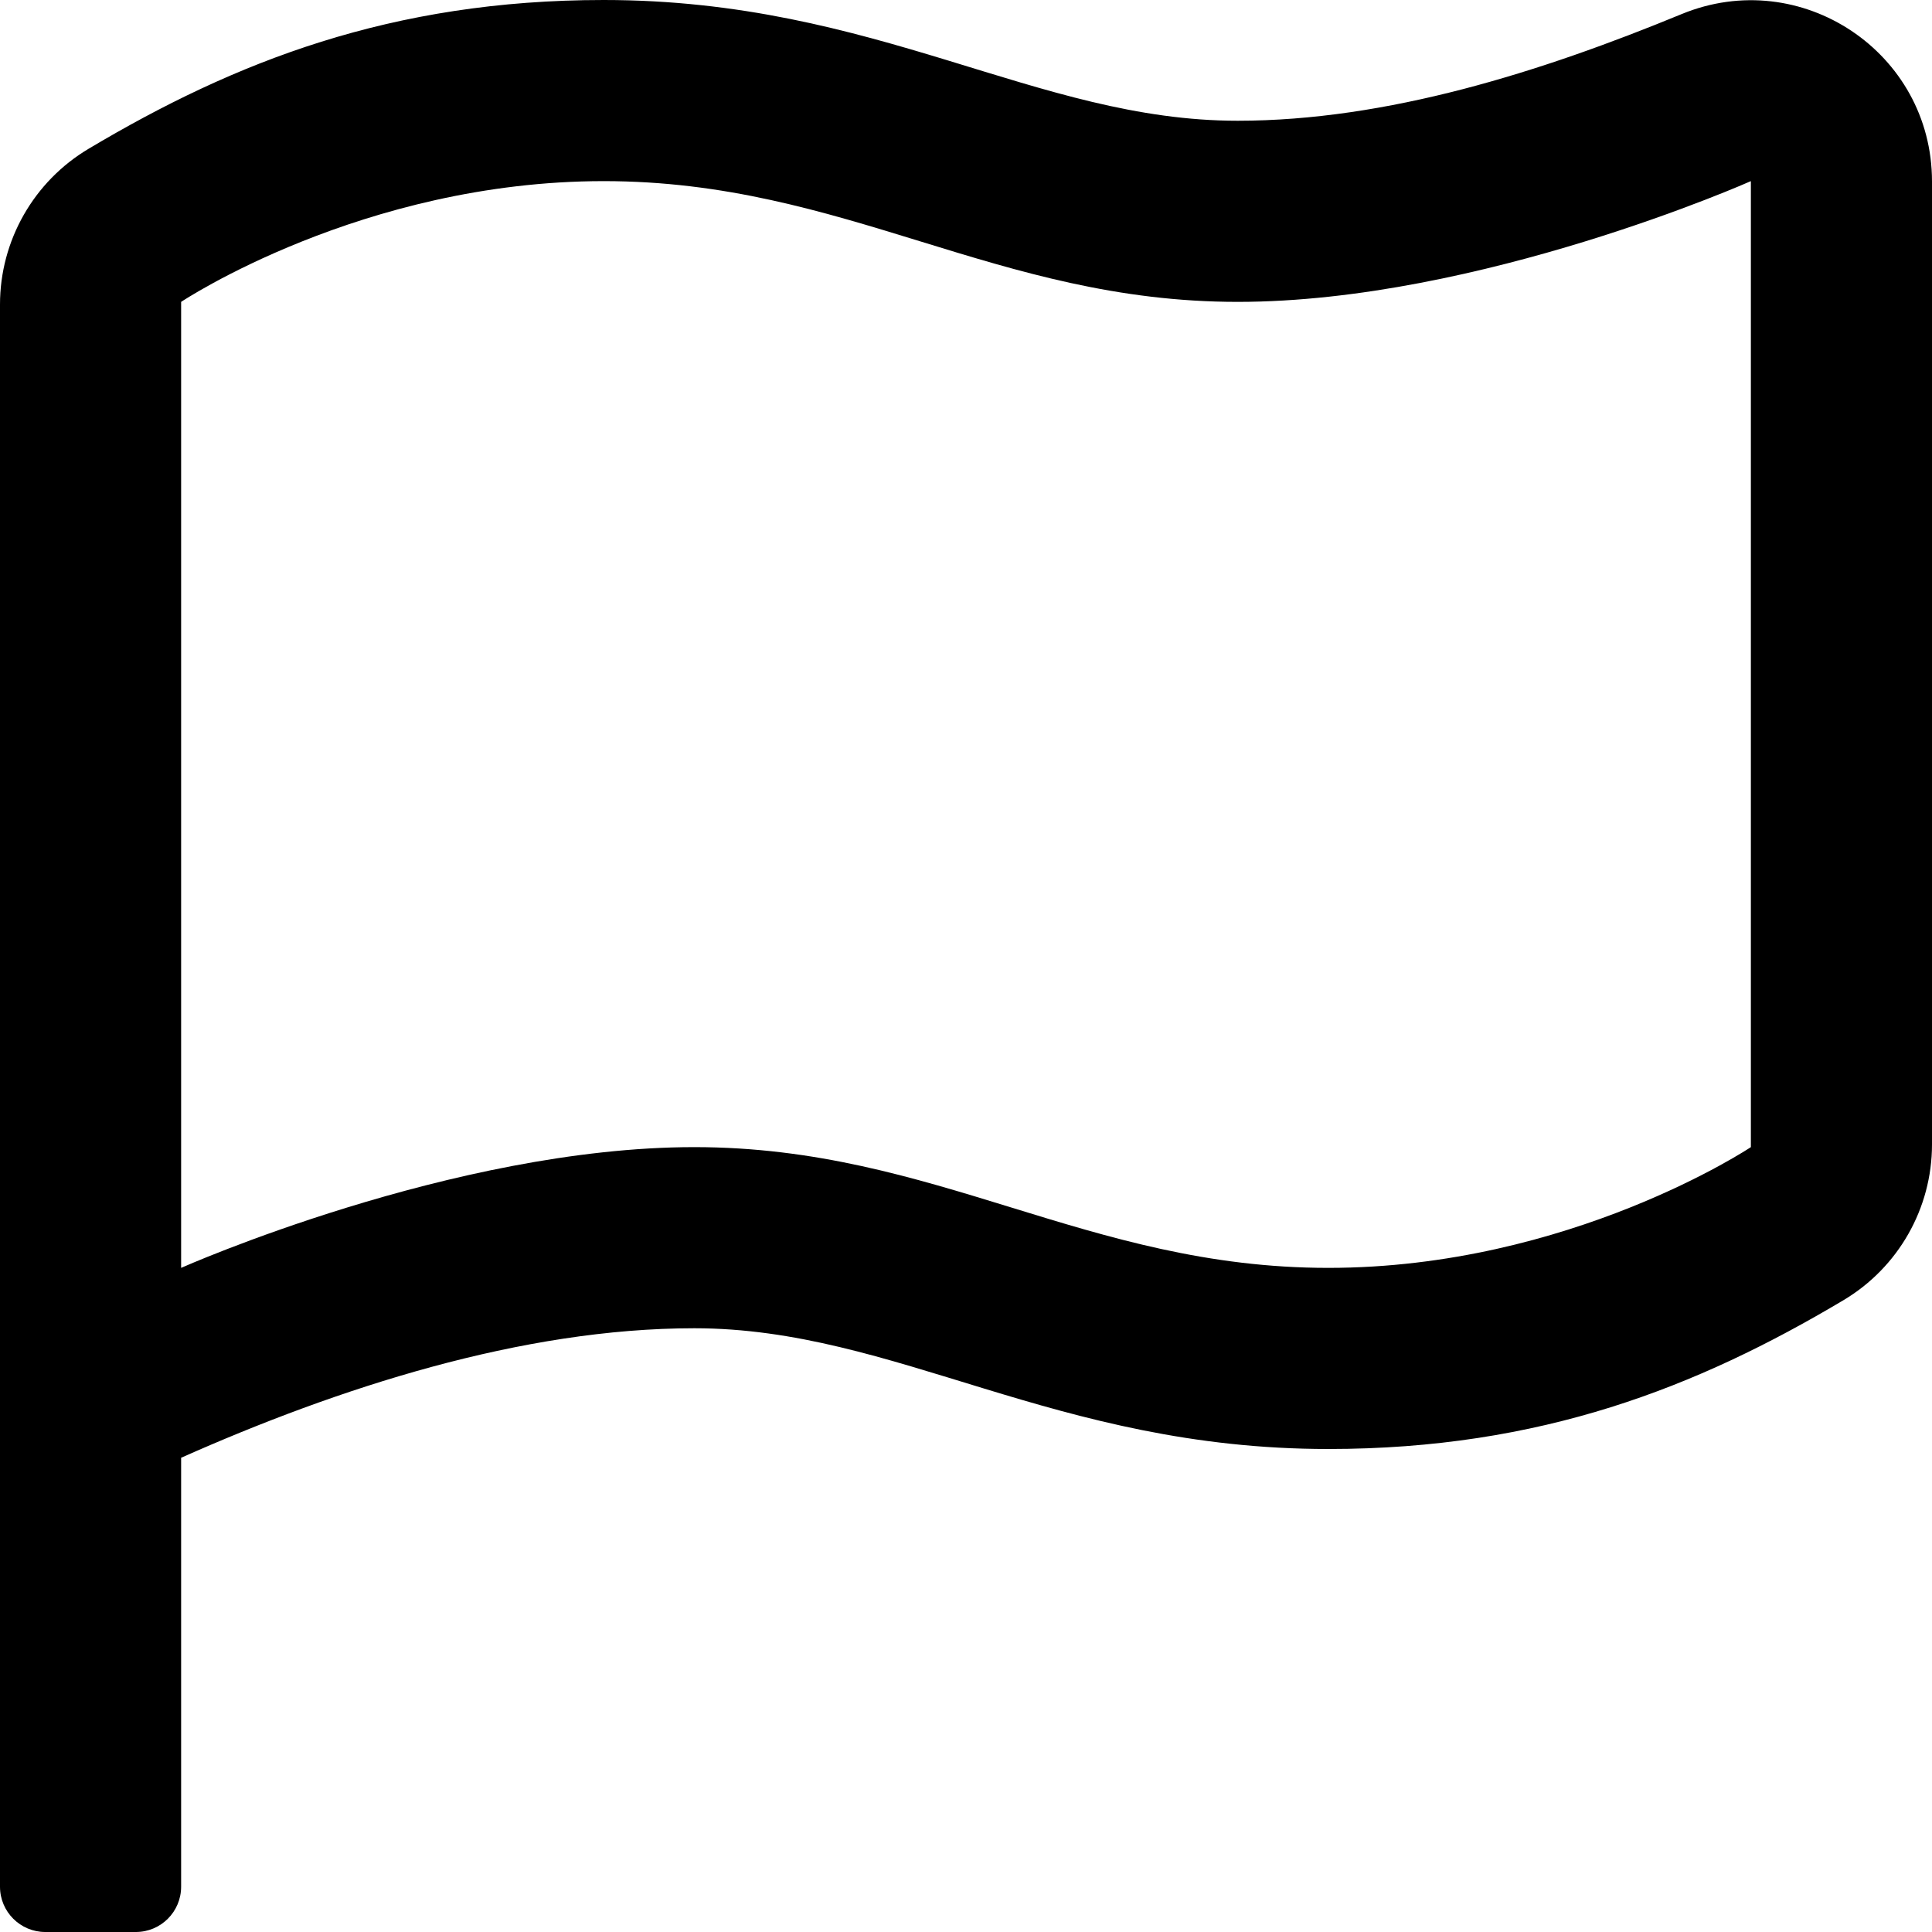
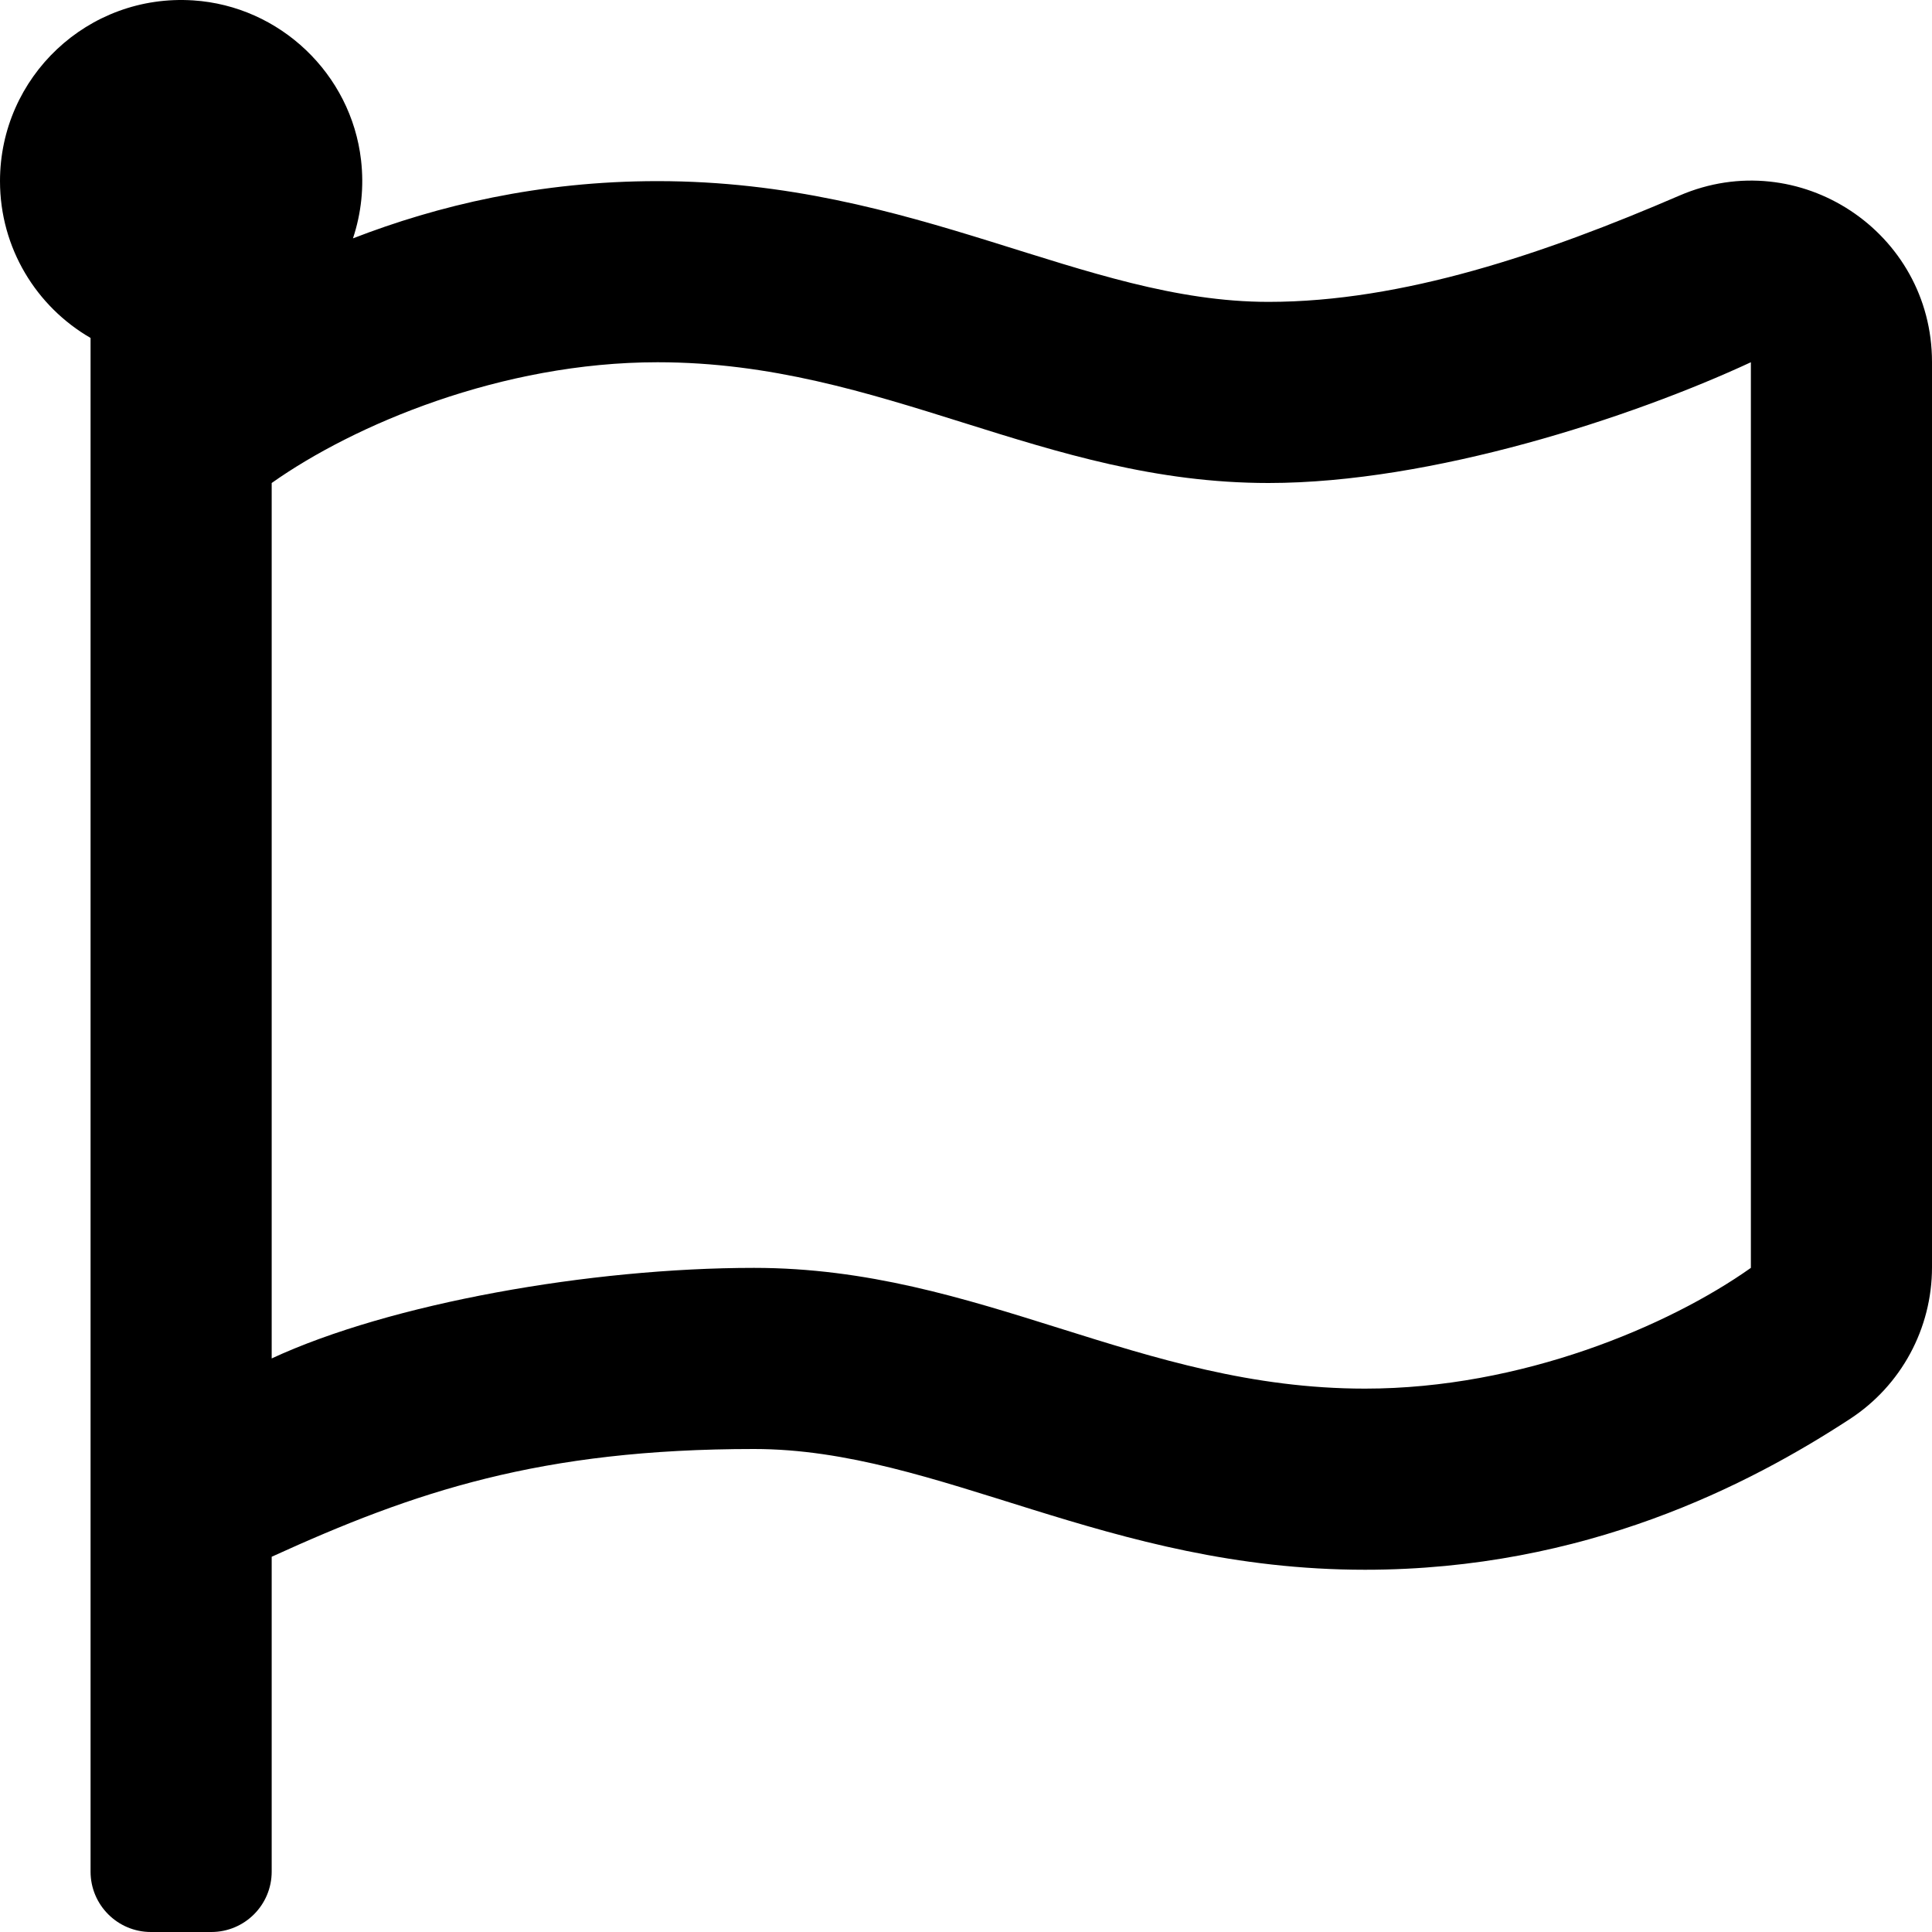
<svg xmlns="http://www.w3.org/2000/svg" viewBox="0 0 512 512">
-   <path d="M445.648 3.735C408.386 19.093 367.522 32 328 32c-53.412 0-95.546-32-168-32-56.277 0-97.76 16.342-136.523 39.428C8.928 48.093 0 63.766 0 80.7V500c0 6.627 5.373 12 12 12h24c6.627 0 12-5.373 12-12V386.321C89.561 367.843 138.238 352 184 352c53.412 0 95.546 32 168 32 56.277 0 97.76-16.342 136.523-39.428C503.072 335.907 512 320.234 512 303.3V48.087c0-34.203-34.729-57.385-66.352-44.352zM464 304s-48 32-112 32-104-32-168-32-136 32-136 32V80s48-32 112-32 104 32 168 32 136-32 136-32v256z" />
+   <path d="M336.174 80c-49.132 0-93.305-32-161.913-32-31.301 0-58.303 6.482-80.721 15.168a48.04 48.04 0 0 0 2.142-20.727C93.067 19.575 74.167 1.594 51.201.104 23.242-1.71 0 20.431 0 48c0 17.764 9.657 33.262 24 41.562V496c0 8.837 7.163 16 16 16h16c8.837 0 16-7.163 16-16v-83.443C109.869 395.28 143.259 384 199.826 384c49.132 0 93.305 32 161.913 32 58.479 0 101.972-22.617 128.548-39.981C503.846 367.161 512 352.051 512 335.855V95.937c0-34.459-35.264-57.768-66.904-44.117C409.193 67.309 371.641 80 336.174 80zM464 336c-21.783 15.412-60.824 32-102.261 32-59.945 0-102.002-32-161.913-32-43.361 0-96.379 9.403-127.826 24V128c21.784-15.412 60.824-32 102.261-32 59.945 0 102.002 32 161.913 32 43.271 0 96.32-17.366 127.826-32v240z" />
</svg>
